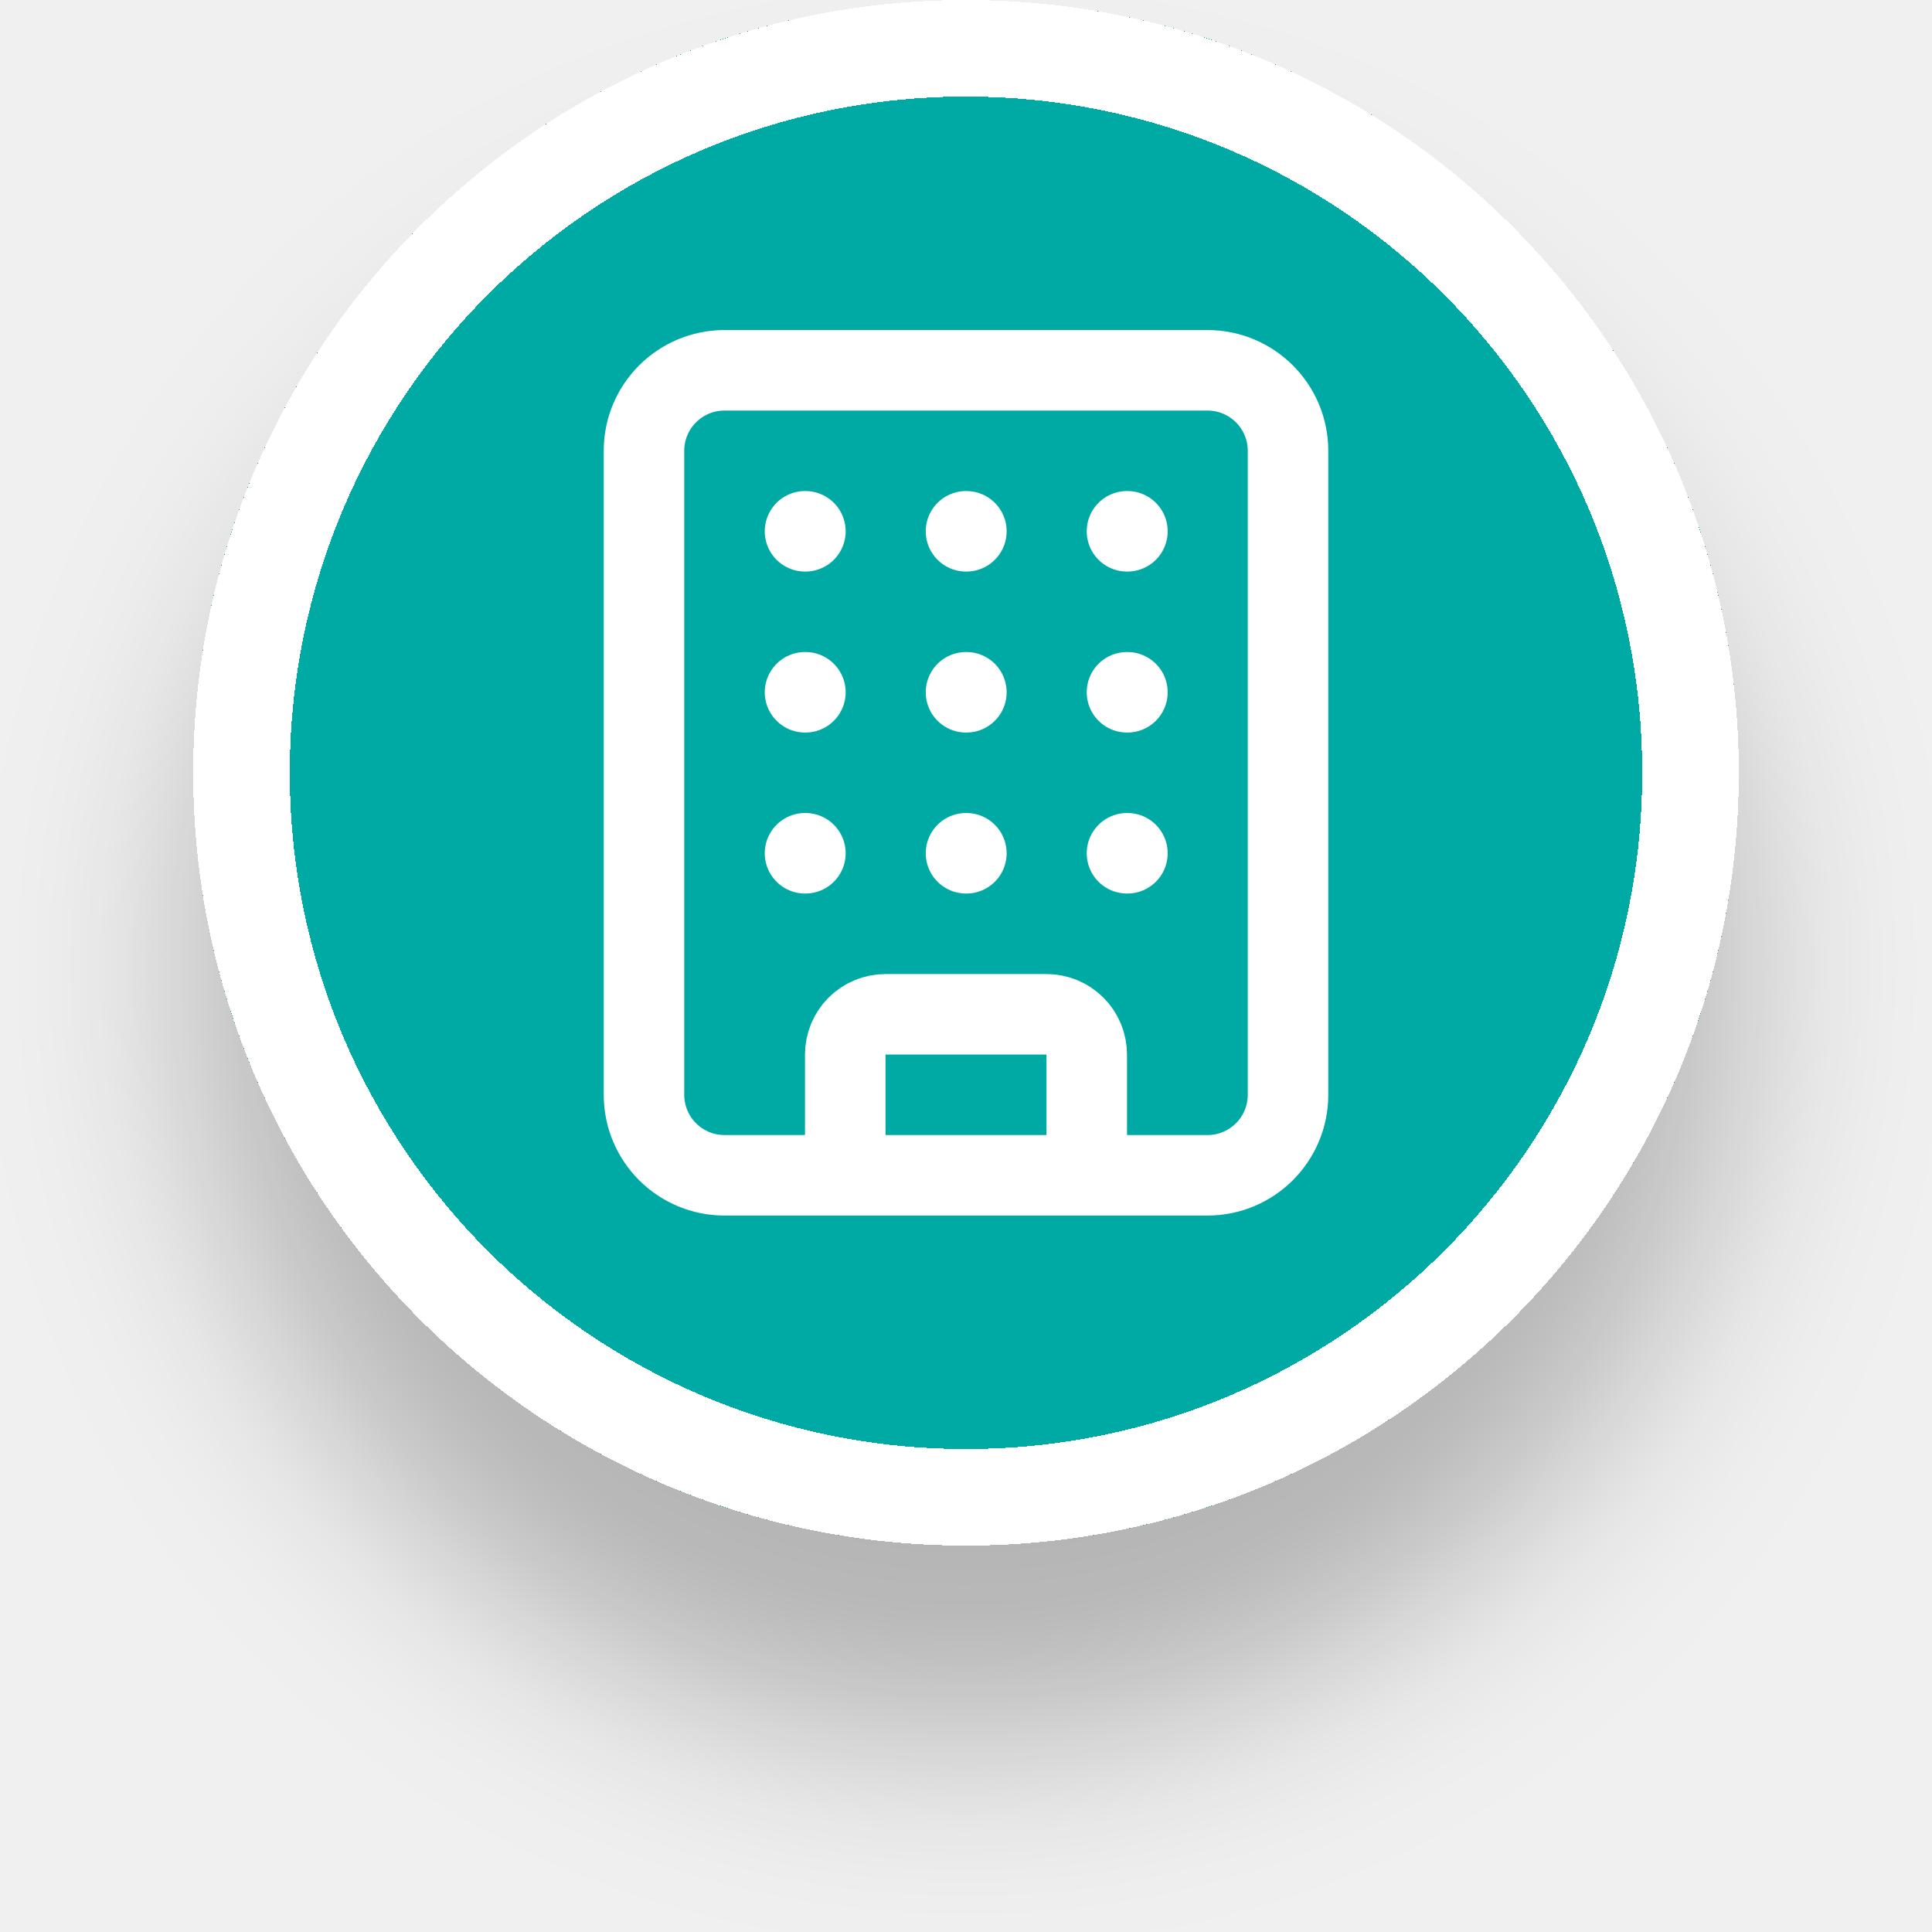
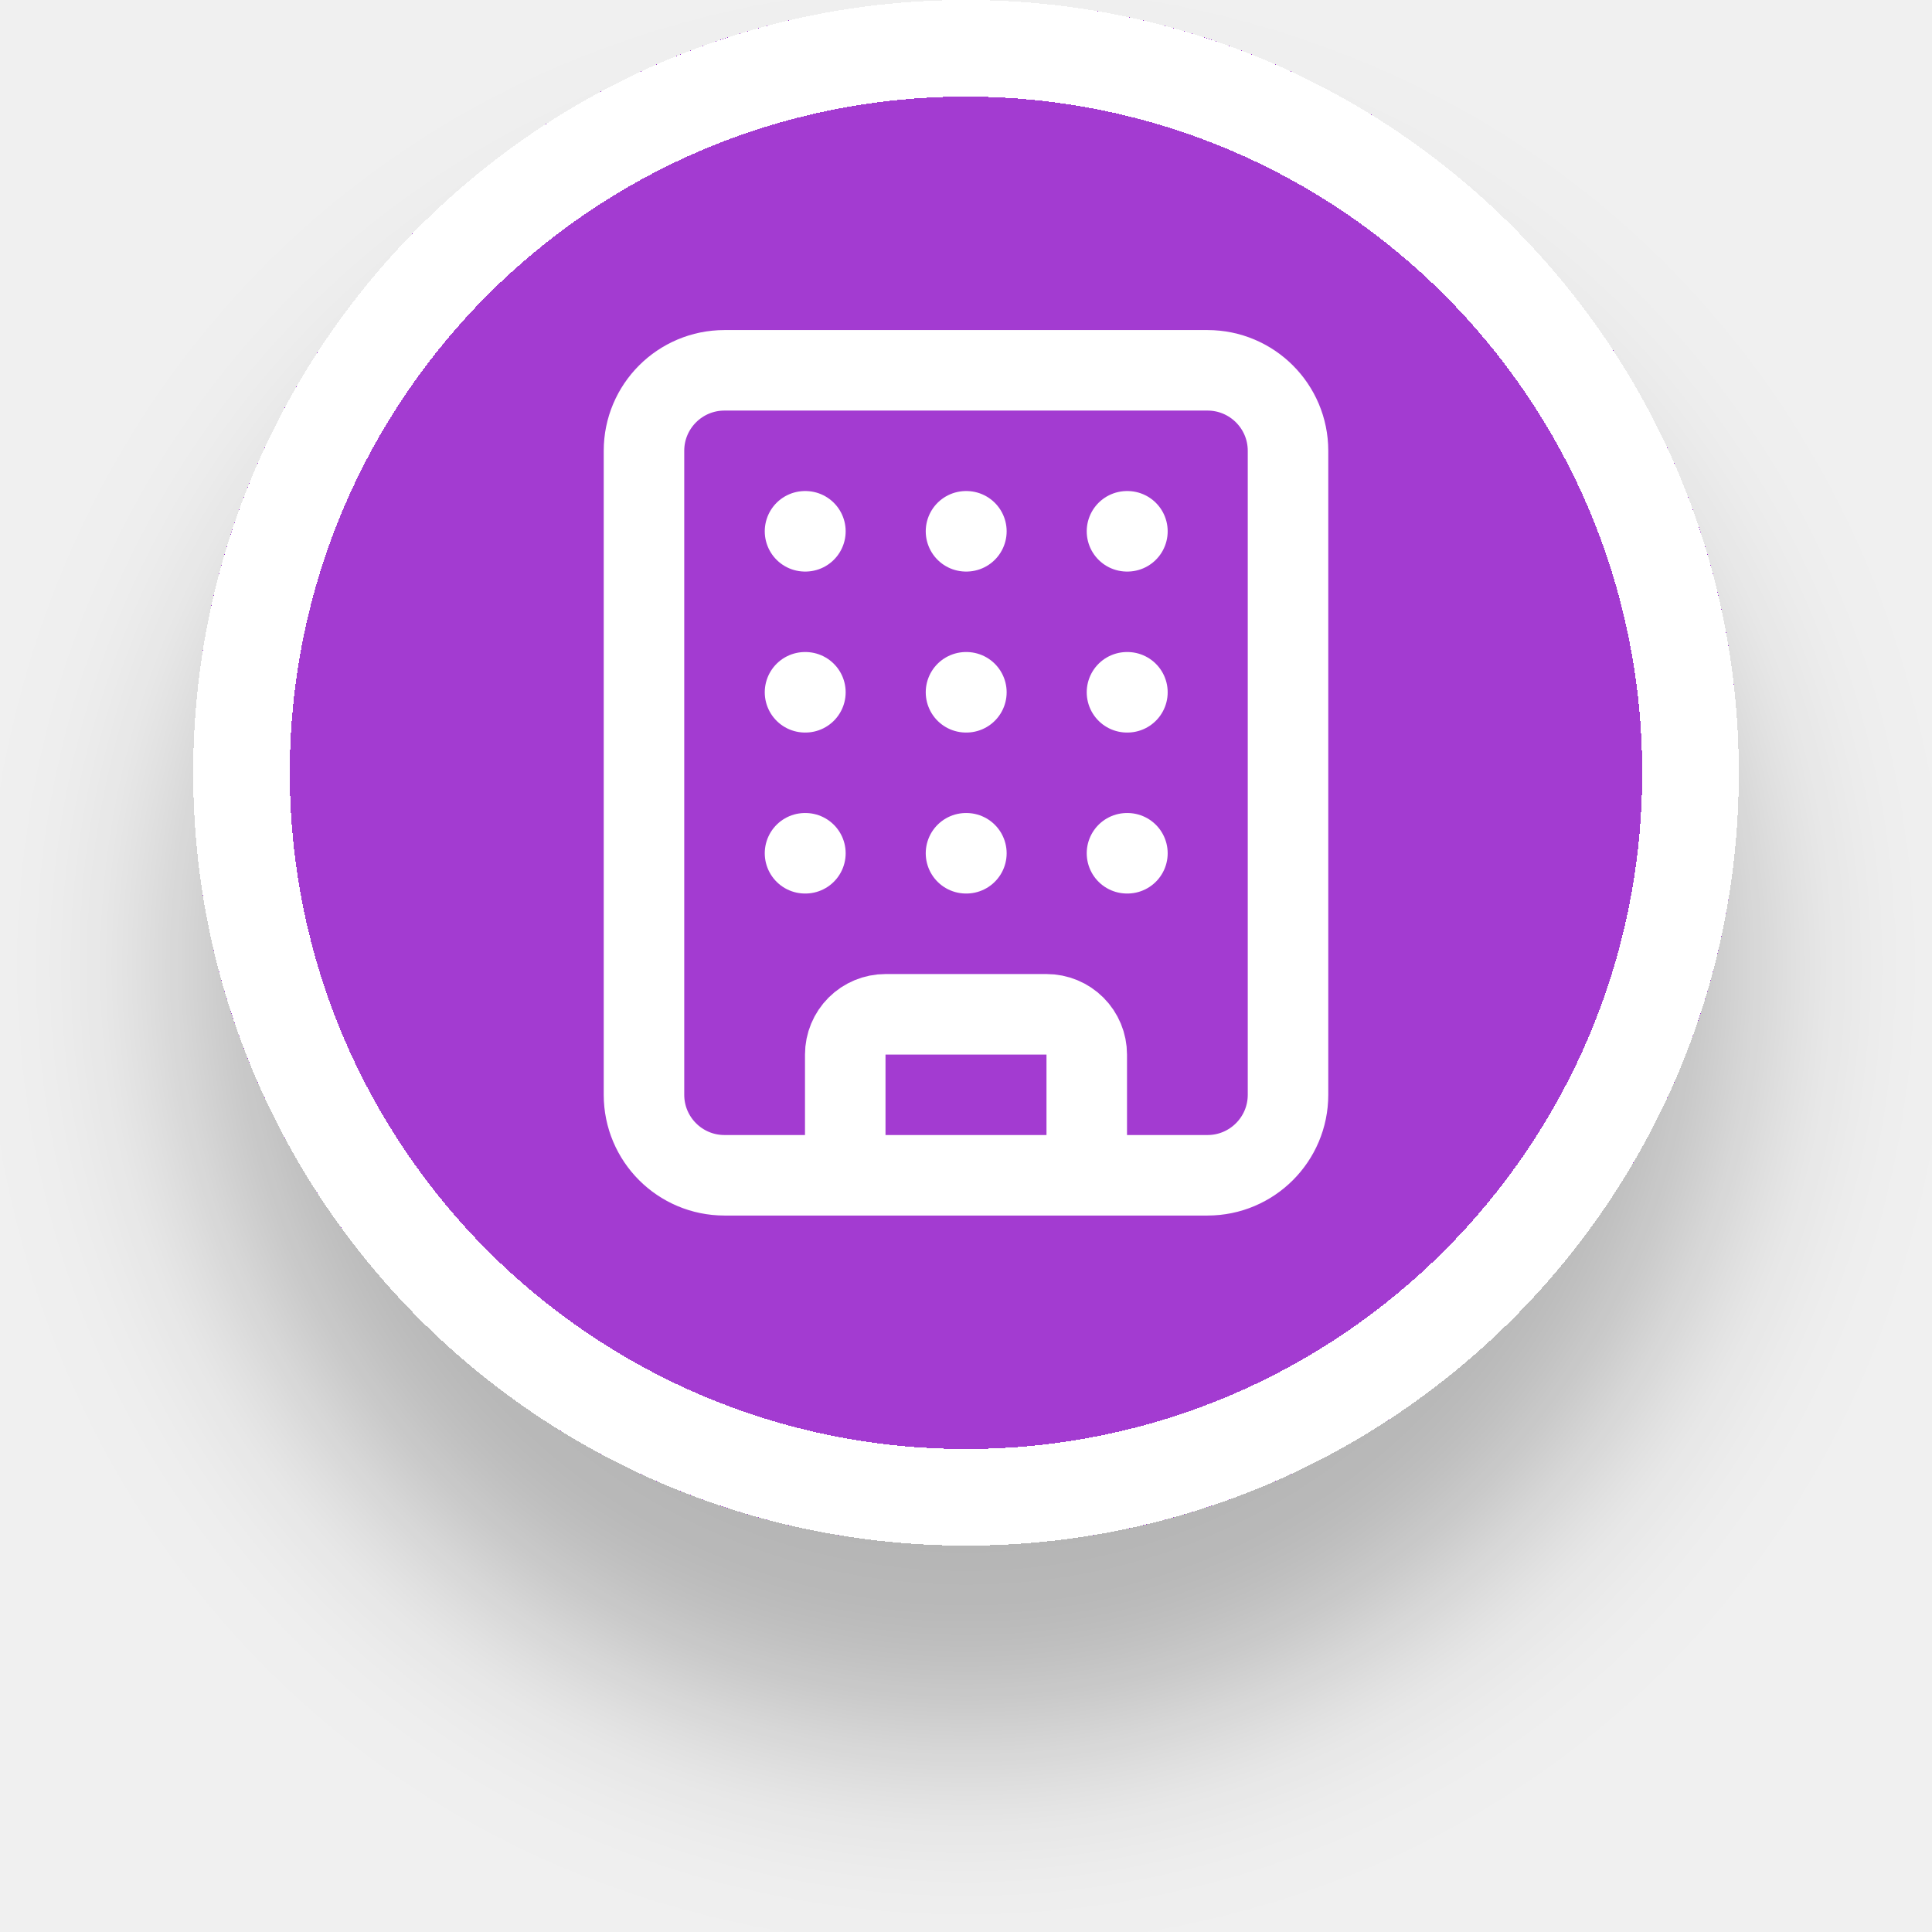
<svg xmlns="http://www.w3.org/2000/svg" width="40" height="40" viewBox="0 0 40 40" fill="none">
  <g filter="url(#filter0_d_610_10629)">
-     <rect x="4" width="32" height="32" rx="16" fill="#00AAA4" shape-rendering="crispEdges" />
+     <rect x="4" width="32" height="32" rx="16" fill="#A33BD1" shape-rendering="crispEdges" />
    <rect x="5" y="1" width="30" height="30" rx="15" stroke="white" stroke-width="2" shape-rendering="crispEdges" />
    <path d="M20 14.333H20.008M20 17.666H20.008M20 11H20.008M23.333 14.333H23.342M23.333 17.666H23.342M23.333 11H23.342M16.667 14.333H16.675M16.667 17.666H16.675M16.667 11H16.675M17.5 24.333V21.833C17.5 21.612 17.588 21.4 17.744 21.244C17.9 21.088 18.112 21 18.333 21H21.667C21.888 21 22.1 21.088 22.256 21.244C22.412 21.4 22.5 21.612 22.5 21.833V24.333M15 7.667H25C25.92 7.667 26.667 8.413 26.667 9.333V22.666C26.667 23.587 25.92 24.333 25 24.333H15C14.079 24.333 13.333 23.587 13.333 22.666V9.333C13.333 8.413 14.079 7.667 15 7.667Z" stroke="white" stroke-width="1.667" stroke-linecap="round" stroke-linejoin="round" />
  </g>
  <defs>
    <filter id="filter0_d_610_10629" x="0" y="0" width="40" height="40" filterUnits="userSpaceOnUse" color-interpolation-filters="sRGB">
      <feFlood flood-opacity="0" result="BackgroundImageFix" />
      <feColorMatrix in="SourceAlpha" type="matrix" values="0 0 0 0 0 0 0 0 0 0 0 0 0 0 0 0 0 0 127 0" result="hardAlpha" />
      <feOffset dy="4" />
      <feGaussianBlur stdDeviation="2" />
      <feComposite in2="hardAlpha" operator="out" />
      <feColorMatrix type="matrix" values="0 0 0 0 0 0 0 0 0 0 0 0 0 0 0 0 0 0 0.25 0" />
      <feBlend mode="normal" in2="BackgroundImageFix" result="effect1_dropShadow_610_10629" />
      <feBlend mode="normal" in="SourceGraphic" in2="effect1_dropShadow_610_10629" result="shape" />
    </filter>
  </defs>
</svg>
